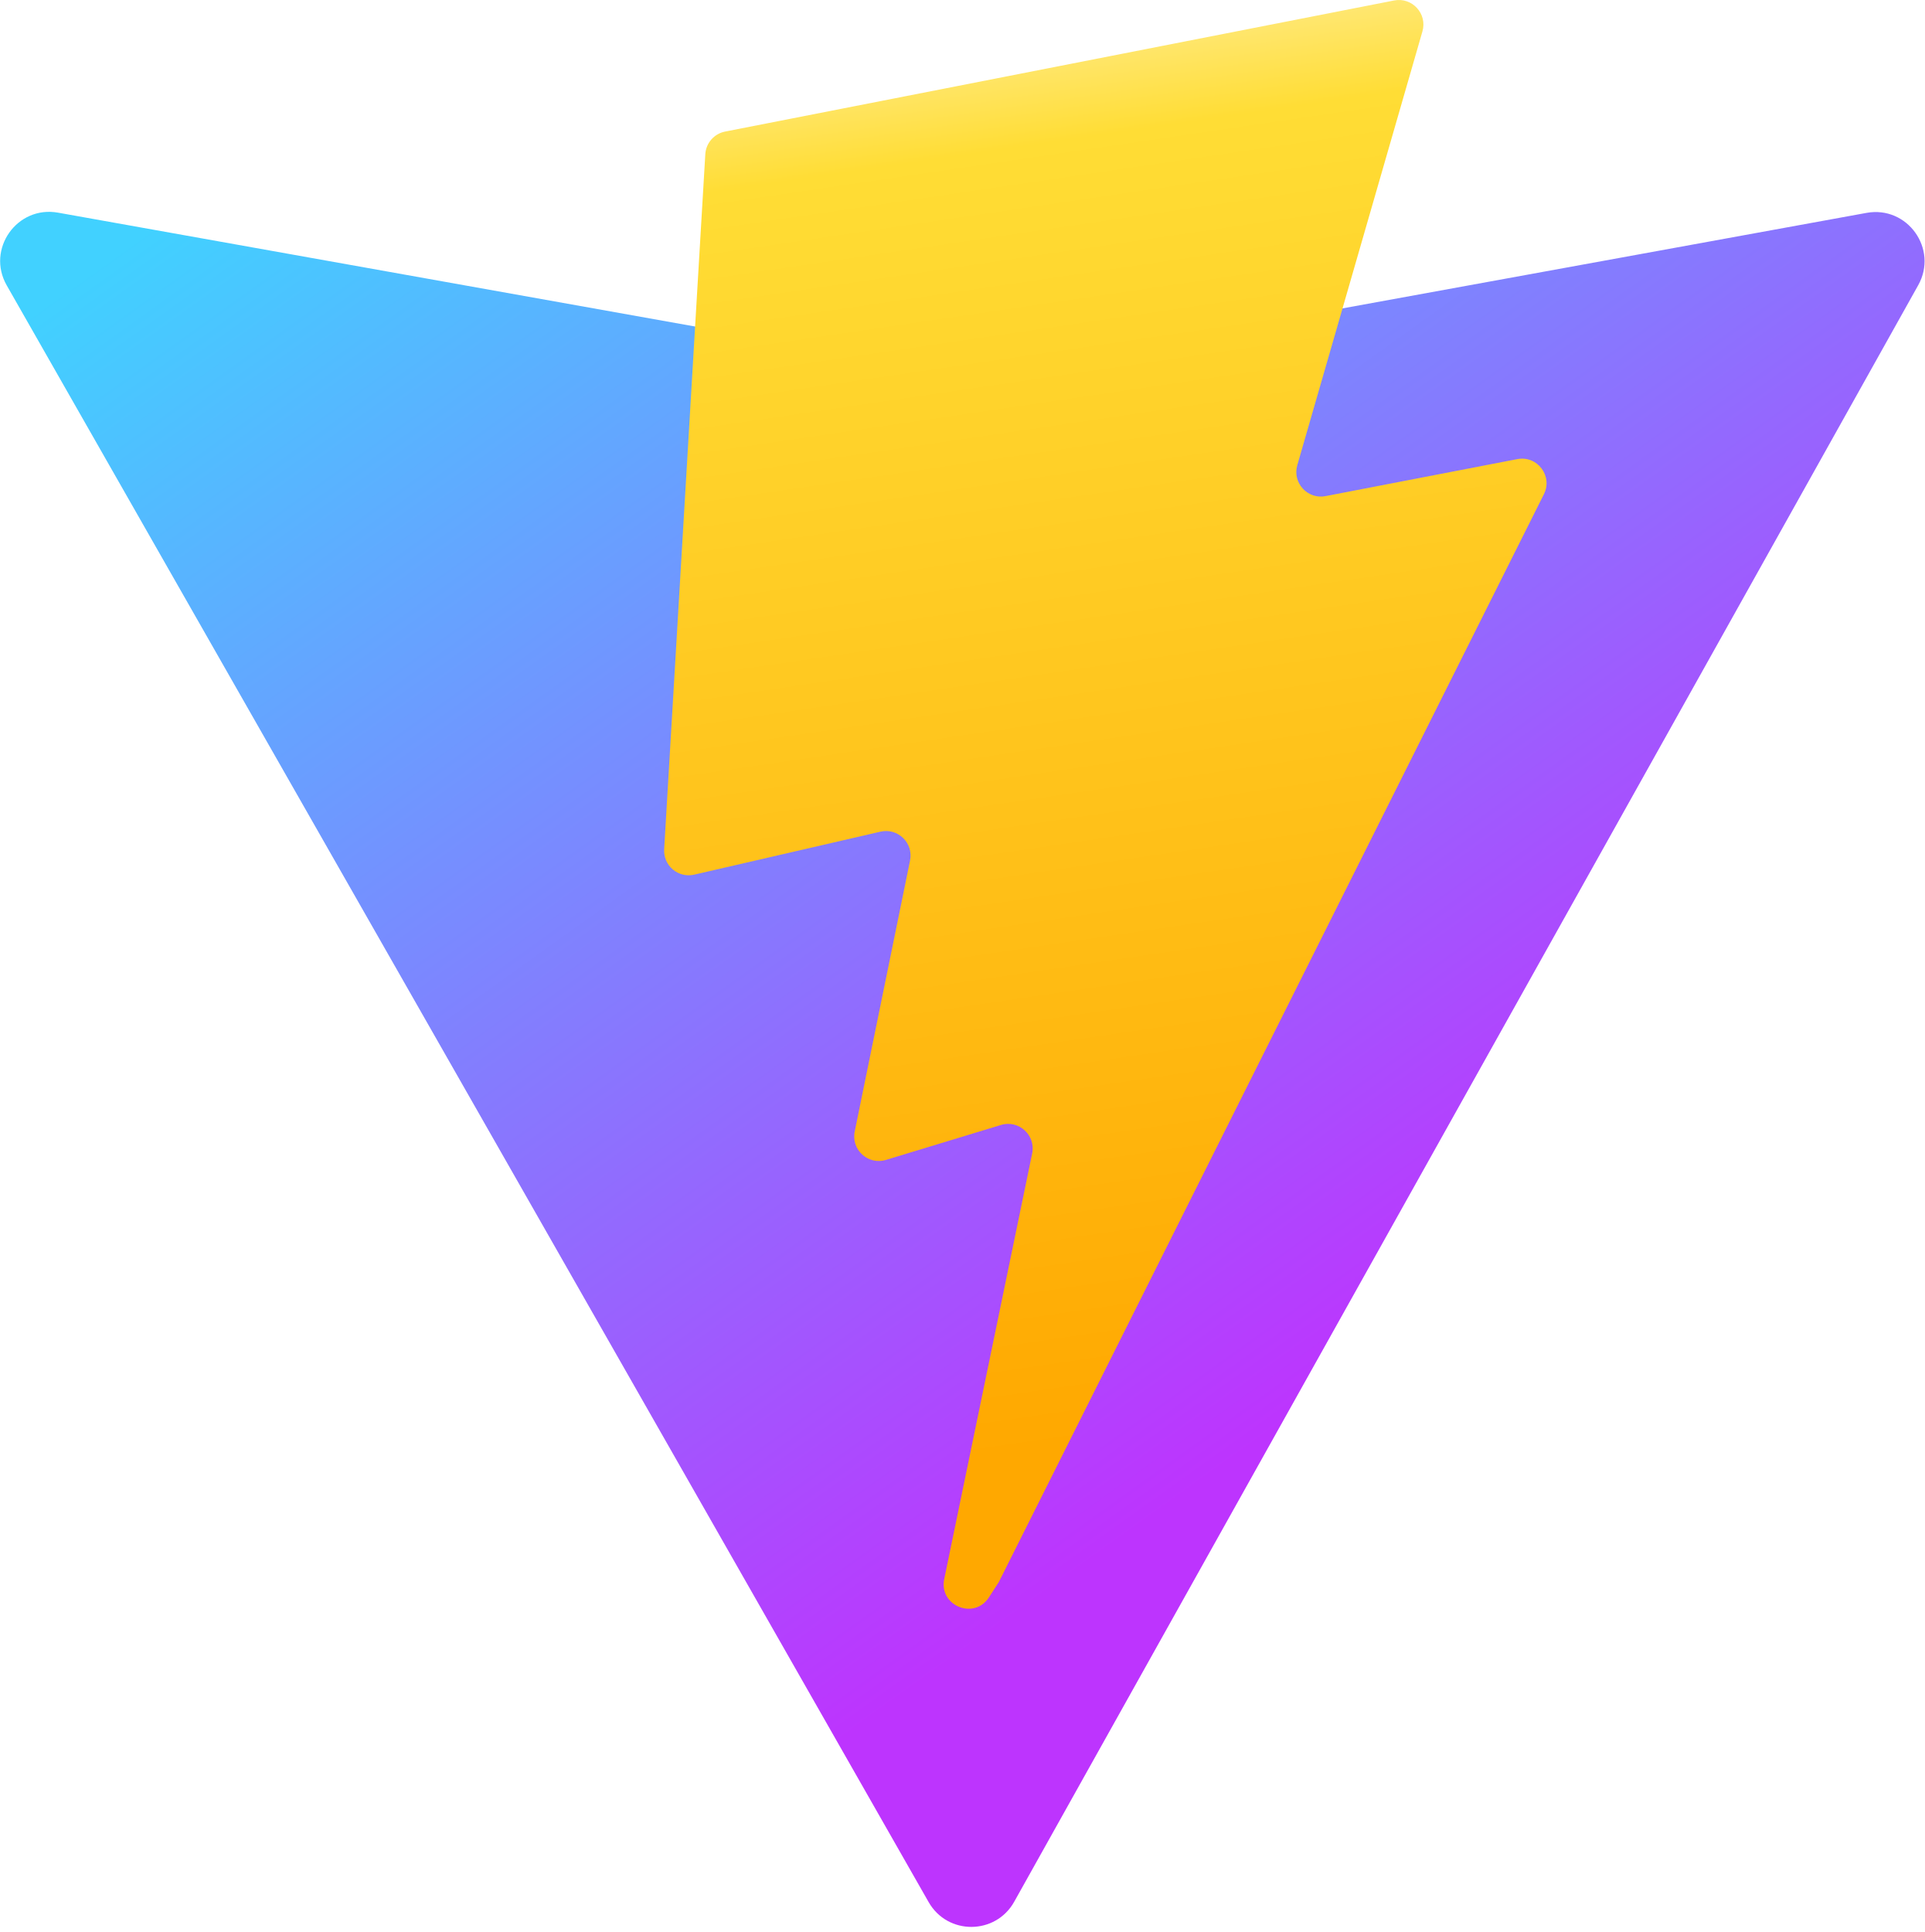
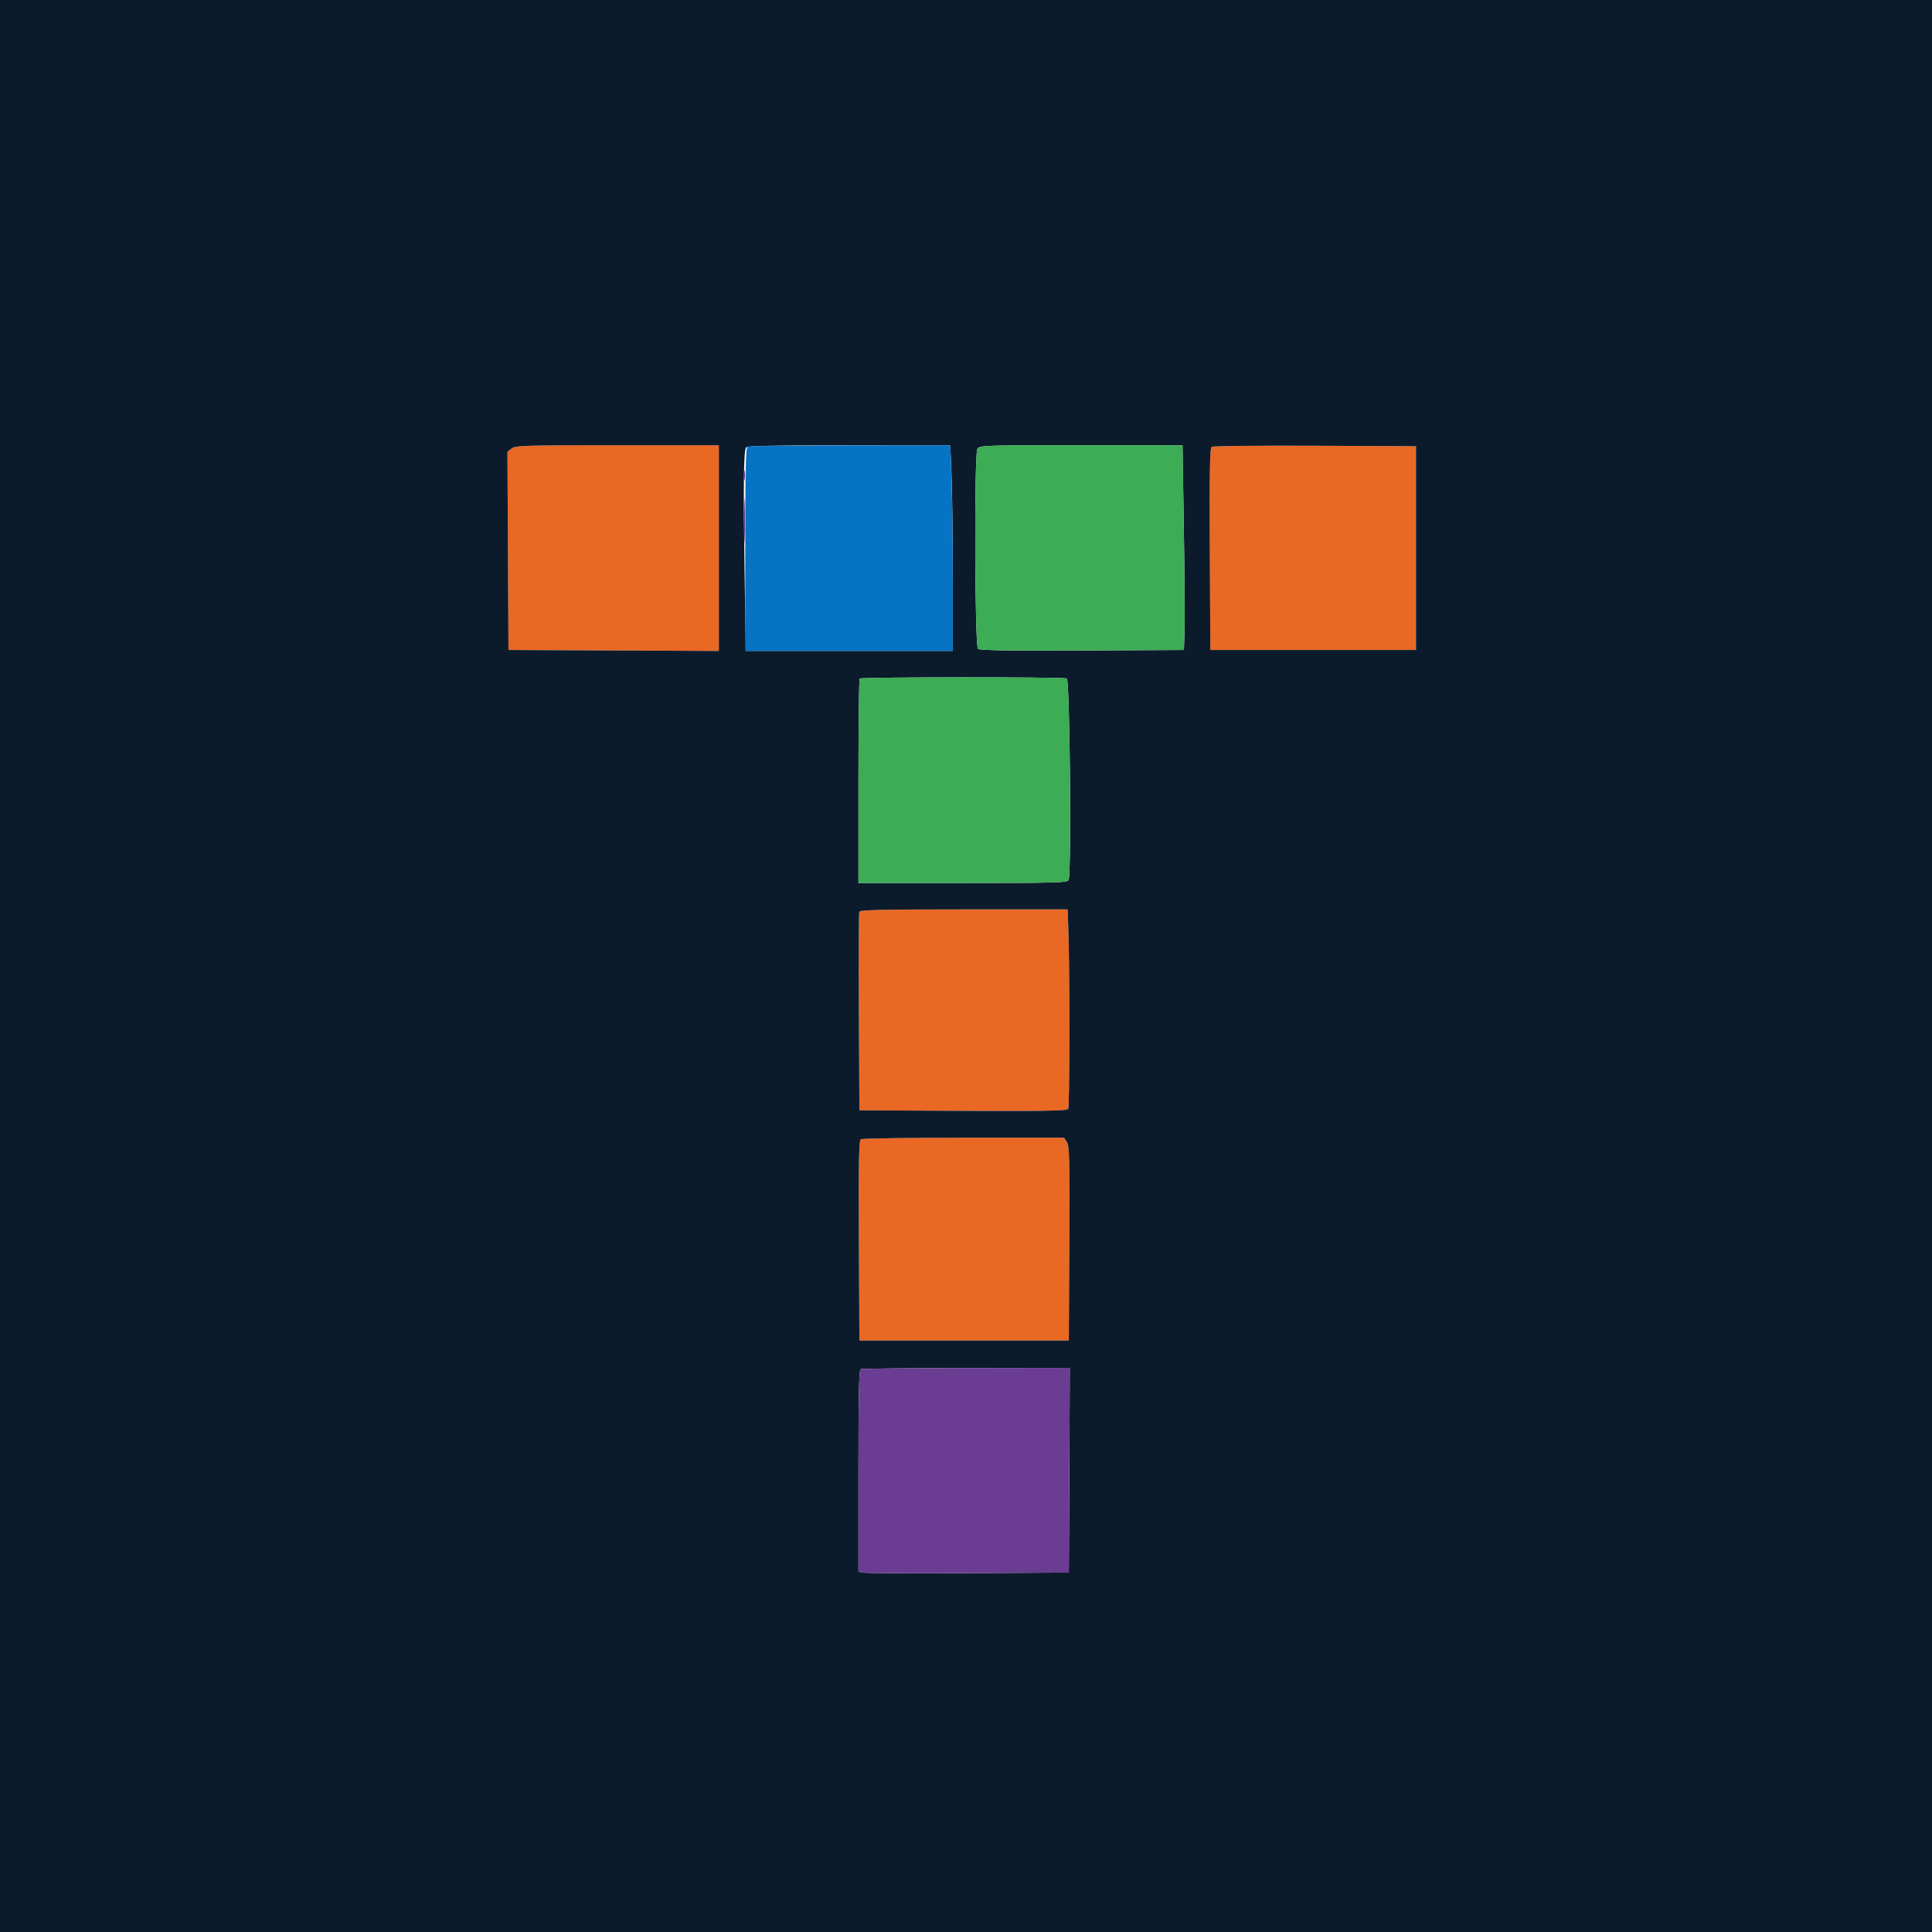
- <svg xmlns="http://www.w3.org/2000/svg" aria-hidden="true" role="img" class="iconify iconify--logos" width="31.88" height="32" preserveAspectRatio="xMidYMid meet" viewBox="0 0 256 257">
-   <defs>
-     <linearGradient id="IconifyId1813088fe1fbc01fb466" x1="-.828%" x2="57.636%" y1="7.652%" y2="78.411%">
-       <stop offset="0%" stop-color="#41D1FF" />
-       <stop offset="100%" stop-color="#BD34FE" />
-     </linearGradient>
-     <linearGradient id="IconifyId1813088fe1fbc01fb467" x1="43.376%" x2="50.316%" y1="2.242%" y2="89.03%">
-       <stop offset="0%" stop-color="#FFEA83" />
-       <stop offset="8.333%" stop-color="#FFDD35" />
-       <stop offset="100%" stop-color="#FFA800" />
-     </linearGradient>
-   </defs>
-   <path fill="url(#IconifyId1813088fe1fbc01fb466)" d="M255.153 37.938L134.897 252.976c-2.483 4.44-8.862 4.466-11.382.048L.875 37.958c-2.746-4.814 1.371-10.646 6.827-9.67l120.385 21.517a6.537 6.537 0 0 0 2.322-.004l117.867-21.483c5.438-.991 9.574 4.796 6.877 9.62Z" />
-   <path fill="url(#IconifyId1813088fe1fbc01fb467)" d="M185.432.063L96.44 17.501a3.268 3.268 0 0 0-2.634 3.014l-5.474 92.456a3.268 3.268 0 0 0 3.997 3.378l24.777-5.718c2.318-.535 4.413 1.507 3.936 3.838l-7.361 36.047c-.495 2.426 1.782 4.5 4.151 3.78l15.304-4.649c2.372-.72 4.652 1.36 4.15 3.788l-11.698 56.621c-.732 3.542 3.979 5.473 5.943 2.437l1.313-2.028l72.516-144.72c1.215-2.423-.88-5.186-3.54-4.672l-25.505 4.922c-2.396.462-4.435-1.77-3.759-4.114l16.646-57.705c.677-2.35-1.37-4.583-3.769-4.113Z" />
+ <svg xmlns="http://www.w3.org/2000/svg" id="svg" version="1.1" width="400" height="400" viewBox="0, 0, 400,400">
+   <g id="svgg">
+     <path id="path0" d="M105.895 92.871 L 105.062 93.555 105.168 114.063 L 105.273 134.570 127.051 134.671 L 148.828 134.772 148.828 113.480 L 148.828 92.188 127.778 92.188 C 108.307 92.188,106.665 92.239,105.895 92.871 M250.875 92.510 C 250.488 92.757,250.405 97.258,250.485 113.697 L 250.586 134.570 271.875 134.570 L 293.164 134.570 293.164 113.477 L 293.164 92.383 272.266 92.289 C 260.771 92.238,251.146 92.337,250.875 92.510 M177.914 188.770 C 177.811 189.038,177.772 198.398,177.828 209.570 L 177.930 229.883 199.389 229.984 C 216.296 230.063,220.915 229.981,221.165 229.593 C 221.469 229.120,221.487 200.516,221.187 192.285 L 221.042 188.281 199.571 188.281 C 182.755 188.281,178.060 188.387,177.914 188.770 M178.219 235.871 C 177.832 236.117,177.749 240.578,177.829 256.861 L 177.930 277.539 199.609 277.539 L 221.289 277.539 221.390 257.456 C 221.479 239.960,221.414 237.256,220.893 236.460 L 220.294 235.547 199.503 235.553 C 188.067 235.556,178.490 235.699,178.219 235.871 " stroke="none" fill="#e96824" fill-rule="evenodd" />
+     <path id="path1" d="M0.000 200.000 L 0.000 400.000 200.000 400.000 L 400.000 400.000 400.000 200.000 L 400.000 0.000 200.000 0.000 L 0.000 0.000 0.000 200.000 M148.828 113.480 L 148.828 134.772 127.051 134.671 L 105.273 134.570 105.168 114.063 L 105.062 93.555 105.895 92.871 C 106.665 92.239,108.307 92.188,127.778 92.188 L 148.828 92.188 148.828 113.480 M197.008 98.340 C 197.148 101.724,197.264 111.304,197.264 119.629 L 197.266 134.766 175.840 134.766 L 154.414 134.766 154.152 117.871 C 153.884 100.500,153.968 93.426,154.455 92.638 C 154.660 92.307,160.293 92.188,175.743 92.188 L 196.753 92.188 197.008 98.340 M245.102 109.473 C 245.252 118.979,245.317 128.516,245.246 130.664 L 245.117 134.570 224.068 134.671 C 208.847 134.744,202.871 134.650,202.486 134.331 C 201.810 133.770,201.687 94.195,202.357 92.943 C 202.750 92.210,203.400 92.188,223.796 92.188 L 244.830 92.188 245.102 109.473 M293.164 113.477 L 293.164 134.570 271.875 134.570 L 250.586 134.570 250.485 113.697 C 250.405 97.258,250.488 92.757,250.875 92.510 C 251.146 92.337,260.771 92.238,272.266 92.289 L 293.164 92.383 293.164 113.477 M220.866 140.471 C 221.499 140.714,221.862 180.591,221.247 182.195 C 221.035 182.748,218.743 182.813,199.372 182.813 L 177.734 182.813 177.734 161.784 C 177.734 150.218,177.852 140.638,177.995 140.495 C 178.320 140.169,220.020 140.147,220.866 140.471 M221.187 192.285 C 221.487 200.516,221.469 229.120,221.165 229.593 C 220.915 229.981,216.296 230.063,199.389 229.984 L 177.930 229.883 177.828 209.570 C 177.772 198.398,177.811 189.038,177.914 188.770 C 178.060 188.387,182.755 188.281,199.571 188.281 L 221.042 188.281 221.187 192.285 M220.893 236.460 C 221.414 237.256,221.479 239.960,221.390 257.456 L 221.289 277.539 199.609 277.539 L 177.930 277.539 177.829 256.861 C 177.749 240.578,177.832 236.117,178.219 235.871 C 178.490 235.699,188.067 235.556,199.503 235.553 L 220.294 235.547 220.893 236.460 M221.390 304.395 L 221.289 325.586 200.391 325.694 C 188.896 325.753,179.097 325.706,178.613 325.589 L 177.734 325.376 177.734 304.517 C 177.734 288.196,177.841 283.616,178.223 283.462 C 178.491 283.353,188.336 283.251,200.101 283.234 L 221.491 283.203 221.390 304.395 " stroke="none" fill="#0c1b2b" fill-rule="evenodd" />
+     <path id="path2" d="M202.357 92.943 C 201.687 94.195,201.810 133.770,202.486 134.331 C 202.871 134.650,208.847 134.744,224.068 134.671 L 245.117 134.570 245.246 130.664 C 245.317 128.516,245.252 118.979,245.102 109.473 L 244.830 92.188 223.796 92.188 C 203.400 92.188,202.750 92.210,202.357 92.943 M177.995 140.495 C 177.852 140.638,177.734 150.218,177.734 161.784 L 177.734 182.813 199.372 182.813 C 218.743 182.813,221.035 182.748,221.247 182.195 C 221.862 180.591,221.499 140.714,220.866 140.471 C 220.020 140.147,178.320 140.169,177.995 140.495 " stroke="none" fill="#3cac55" fill-rule="evenodd" />
+     <path id="path3" d="M154.785 92.446 C 154.403 92.600,154.297 97.221,154.297 113.704 L 154.297 134.766 175.781 134.766 L 197.266 134.766 197.266 120.570 C 197.266 112.763,197.150 103.183,197.009 99.281 L 196.752 92.188 176.013 92.218 C 164.606 92.235,155.054 92.338,154.785 92.446 " stroke="none" fill="#0773c4" fill-rule="evenodd" />
+     <path id="path4" d="M154.013 98.438 C 154.013 99.404,154.089 99.800,154.182 99.316 C 154.275 98.833,154.275 98.042,154.182 97.559 C 154.089 97.075,154.013 97.471,154.013 98.438 M154.070 107.813 C 154.070 112.002,154.127 113.716,154.197 111.621 C 154.268 109.526,154.268 106.099,154.197 104.004 C 154.127 101.909,154.070 103.623,154.070 107.813 M178.223 283.462 C 177.841 283.616,177.734 288.196,177.734 304.517 L 177.734 325.376 178.613 325.589 C 179.097 325.706,188.896 325.753,200.391 325.694 L 221.289 325.586 221.390 304.395 L 221.491 283.203 200.101 283.234 C 188.336 283.251,178.491 283.353,178.223 283.462 " stroke="none" fill="#6a3c92" fill-rule="evenodd" />
+   </g>
</svg>
